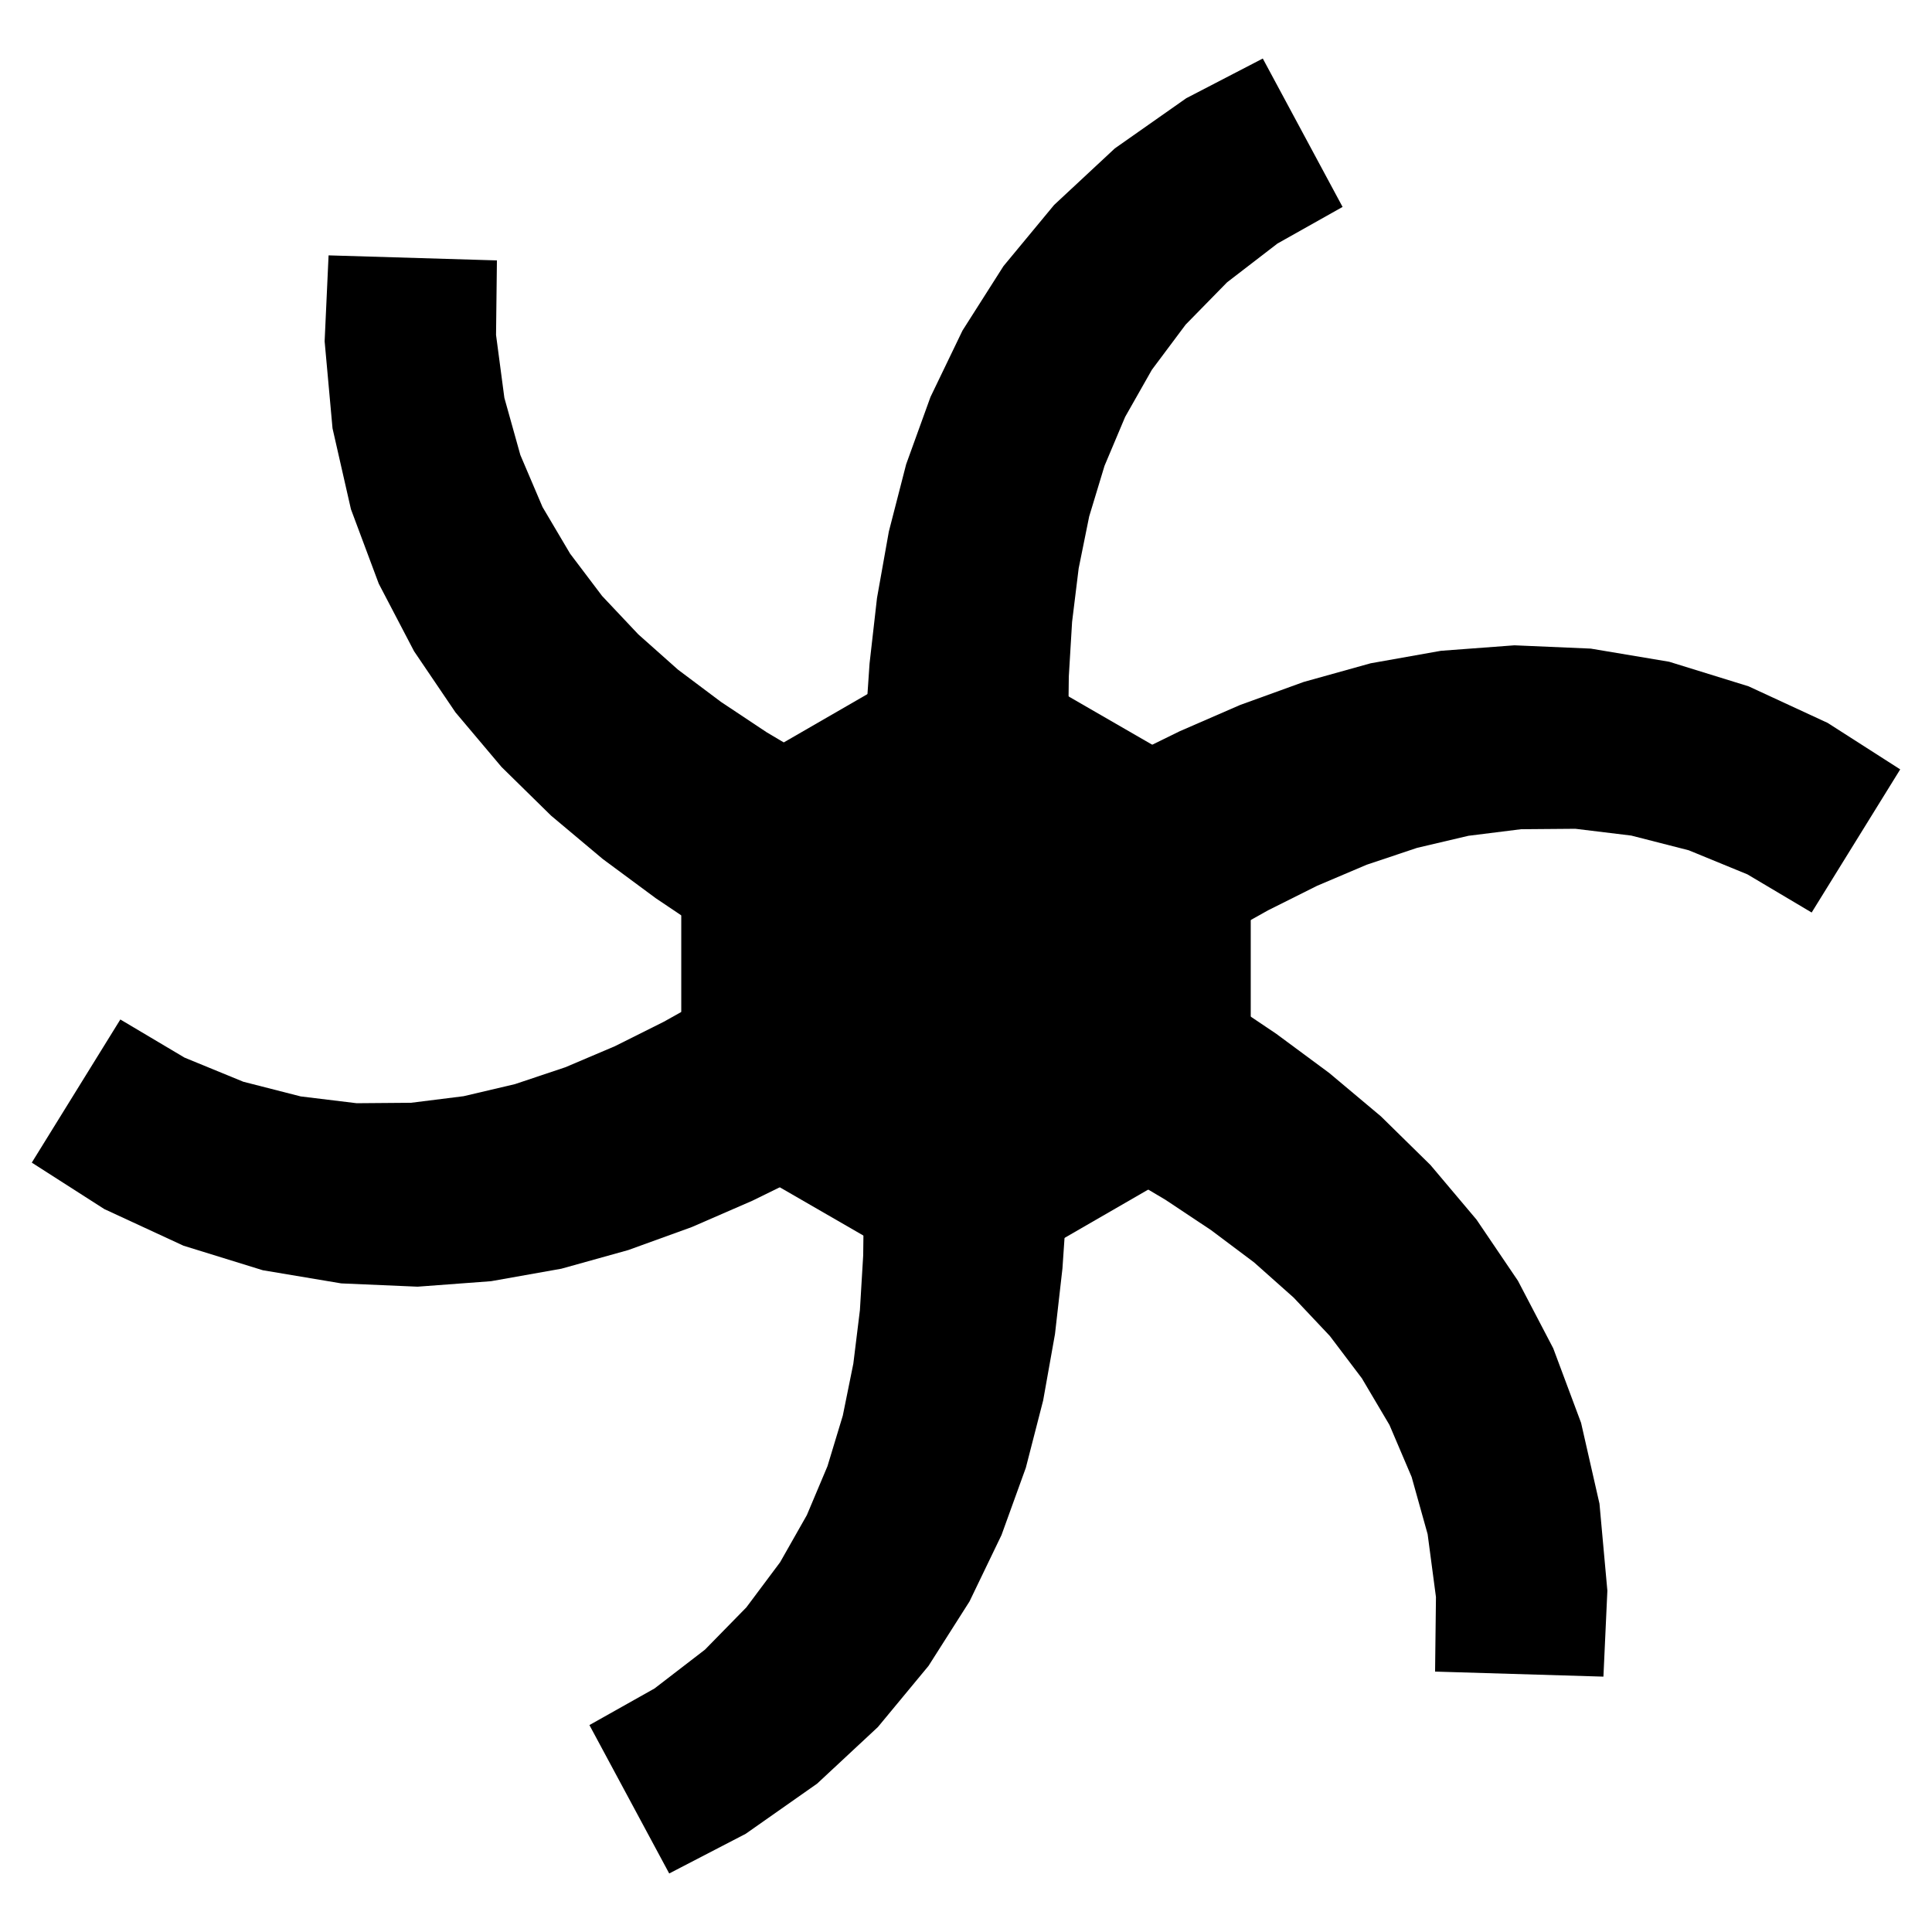
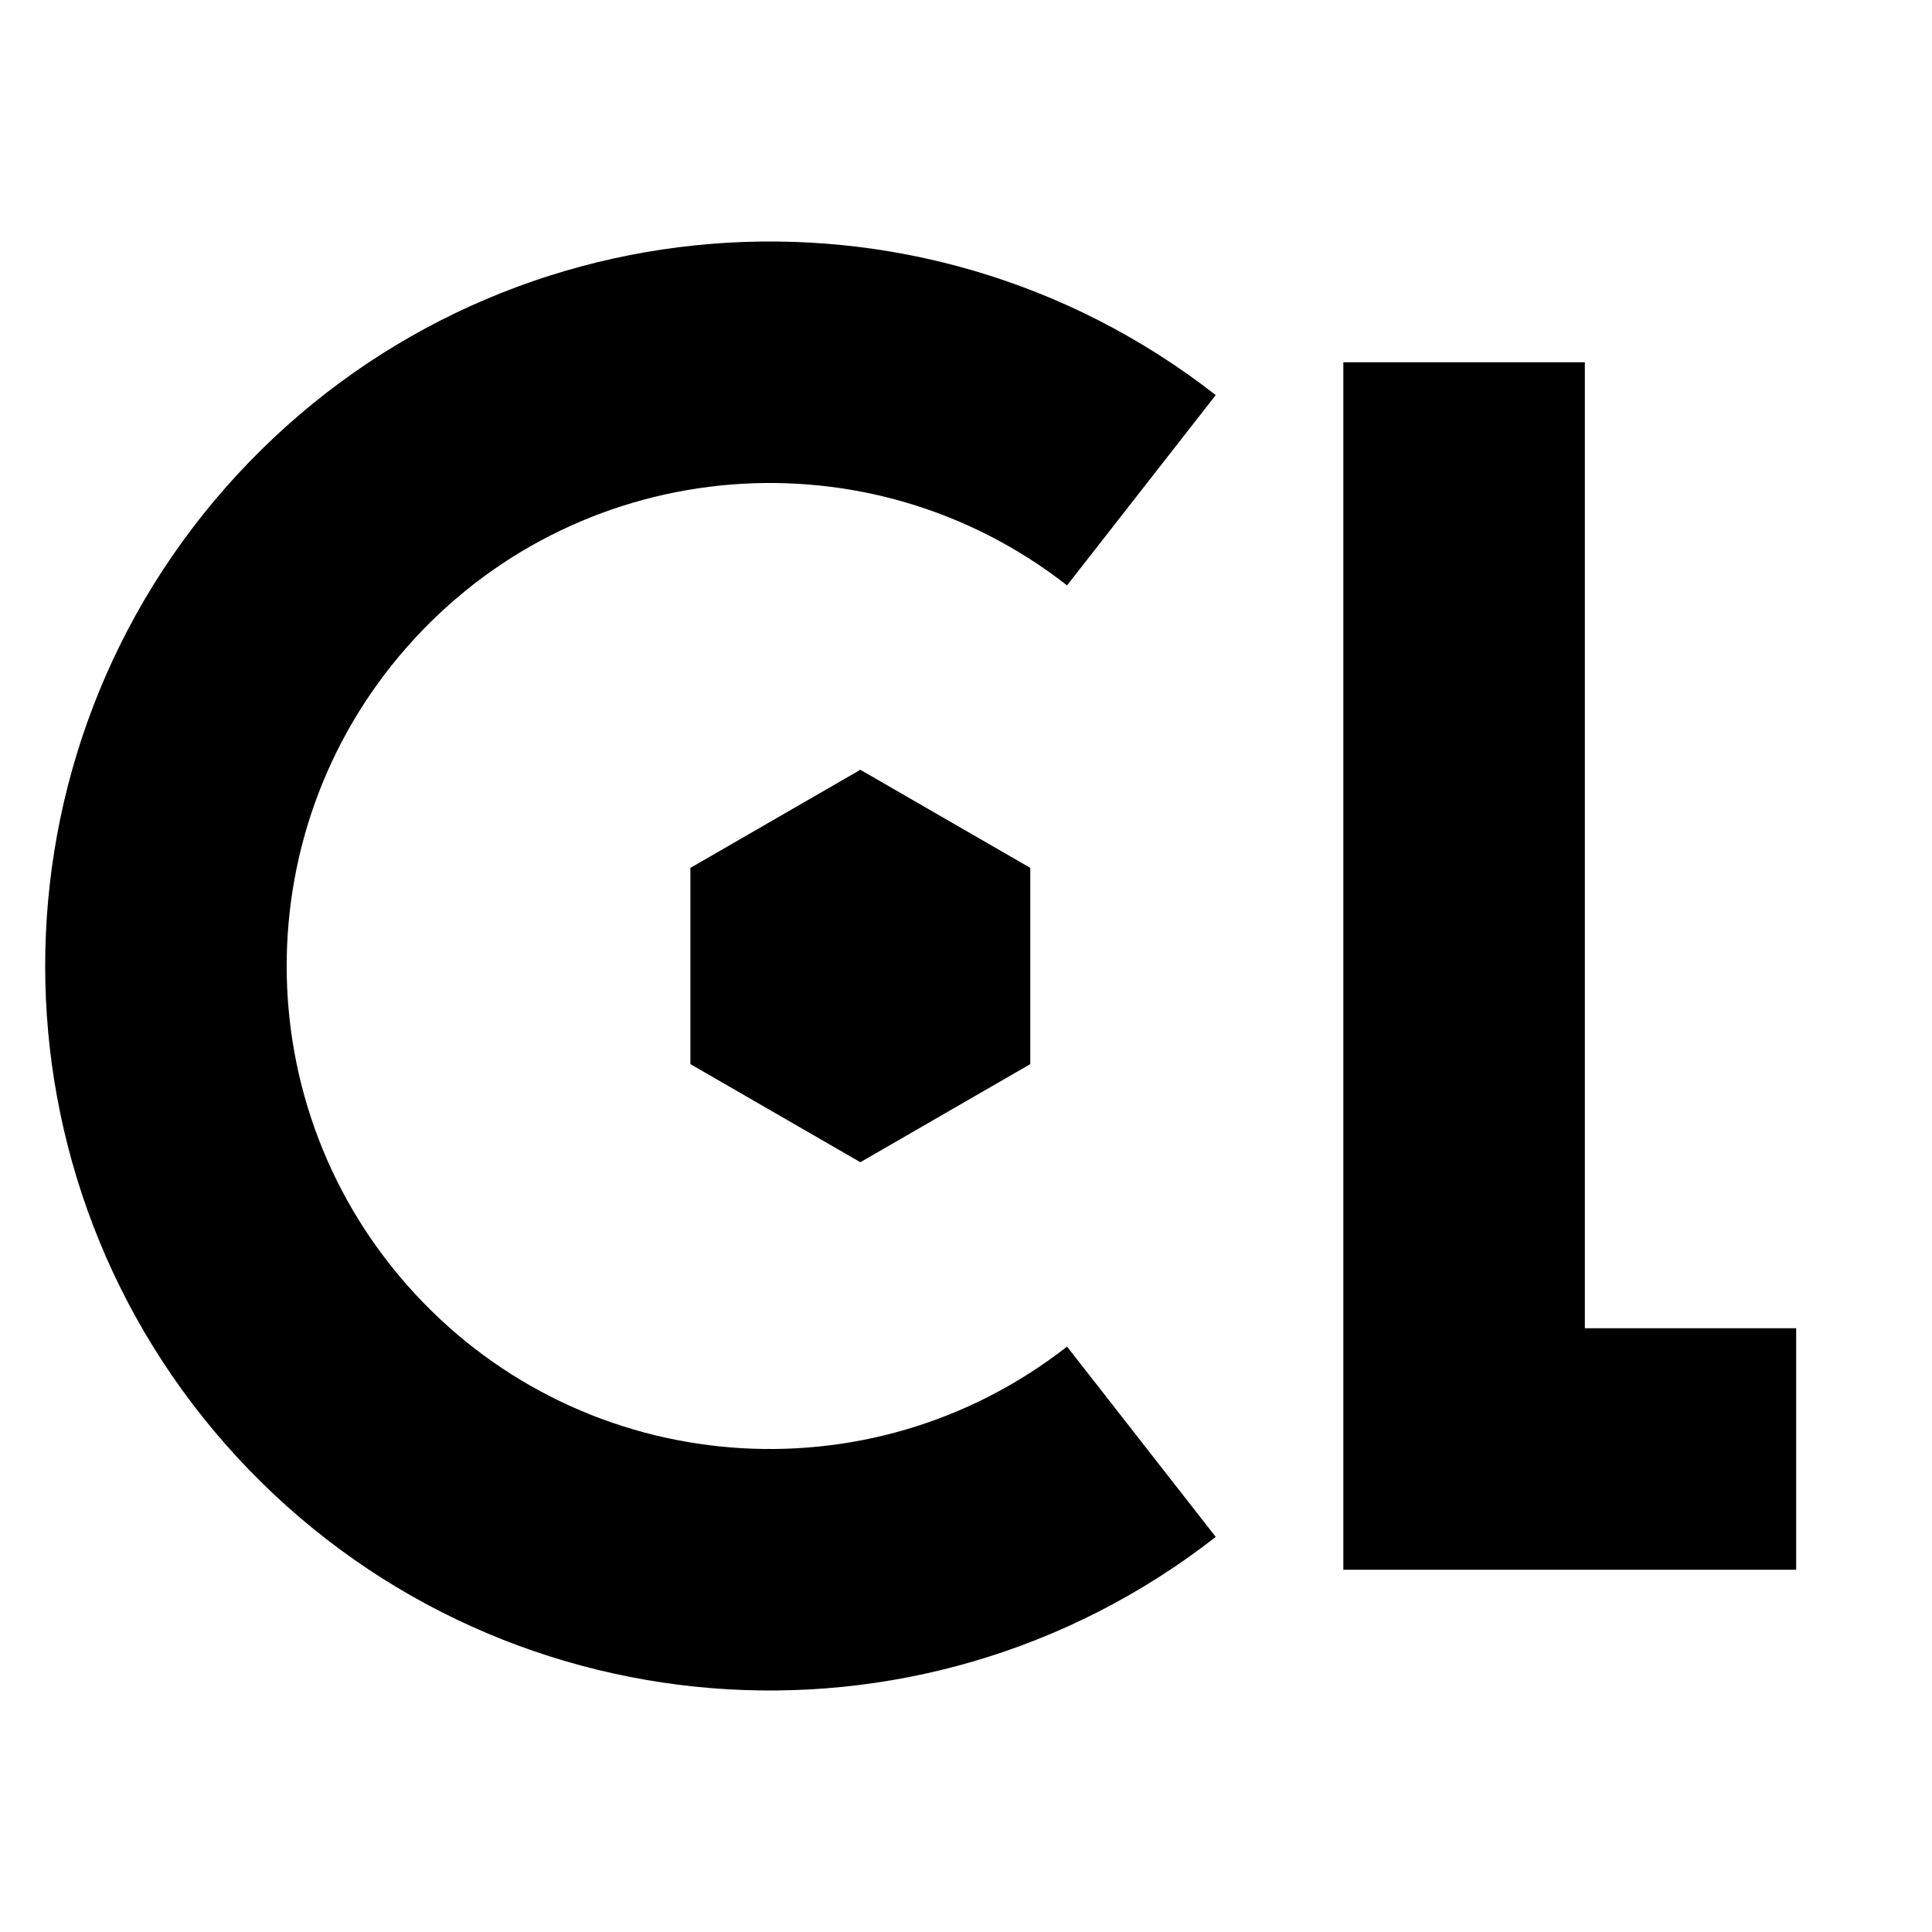
- <svg xmlns="http://www.w3.org/2000/svg" viewBox="15.93 15.93 88.14 88.14">
-   <polygon points="64.70,52.05 64.66,49.37 64.69,46.80 64.84,44.30 65.14,41.86 65.62,39.49 66.32,37.18 67.26,34.95 68.48,32.80 70.02,30.74 71.91,28.81 74.21,27.04 77.18,25.37 73.54,18.60 70.05,20.41 66.79,22.70 64.02,25.28 61.71,28.07 59.84,31.01 58.38,34.04 57.27,37.11 56.48,40.18 55.94,43.21 55.60,46.20 55.40,49.13 55.30,51.95" fill="#000000" />
-   <polygon points="69.24,60.09 71.53,58.72 73.78,57.46 76.02,56.34 78.28,55.38 80.58,54.61 82.92,54.06 85.32,53.76 87.80,53.74 90.35,54.05 92.97,54.72 95.65,55.82 98.58,57.56 102.62,51.03 99.31,48.91 95.70,47.24 92.08,46.12 88.50,45.52 85.02,45.37 81.67,45.62 78.46,46.19 75.41,47.04 72.51,48.09 69.75,49.29 67.12,50.58 64.62,51.91" fill="#000000" />
-   <polygon points="64.54,68.05 66.88,69.35 69.09,70.66 71.18,72.05 73.14,73.52 74.95,75.13 76.60,76.88 78.06,78.81 79.32,80.94 80.33,83.31 81.06,85.92 81.44,88.79 81.40,92.19 89.08,92.42 89.26,88.50 88.90,84.53 88.06,80.84 86.79,77.44 85.18,74.36 83.29,71.57 81.19,69.08 78.93,66.86 76.57,64.88 74.15,63.09 71.71,61.45 69.32,59.95" fill="#000000" />
-   <polygon points="55.30,67.95 55.34,70.63 55.31,73.20 55.16,75.70 54.86,78.14 54.38,80.51 53.68,82.82 52.74,85.05 51.52,87.20 49.98,89.26 48.09,91.19 45.79,92.96 42.82,94.63 46.46,101.40 49.95,99.59 53.21,97.30 55.98,94.72 58.29,91.93 60.16,88.99 61.62,85.96 62.73,82.89 63.52,79.82 64.06,76.79 64.40,73.80 64.60,70.87 64.70,68.05" fill="#000000" />
-   <polygon points="50.76,59.91 48.47,61.28 46.22,62.54 43.98,63.66 41.72,64.62 39.42,65.39 37.08,65.94 34.68,66.24 32.20,66.26 29.65,65.95 27.03,65.28 24.35,64.18 21.42,62.44 17.38,68.97 20.69,71.09 24.30,72.76 27.92,73.88 31.50,74.48 34.98,74.63 38.33,74.38 41.54,73.81 44.59,72.96 47.49,71.91 50.25,70.71 52.88,69.42 55.38,68.09" fill="#000000" />
-   <polygon points="55.46,51.95 53.12,50.65 50.91,49.34 48.82,47.95 46.86,46.48 45.05,44.87 43.40,43.12 41.94,41.19 40.68,39.06 39.67,36.69 38.94,34.08 38.56,31.21 38.60,27.81 30.92,27.58 30.74,31.50 31.10,35.47 31.94,39.16 33.21,42.56 34.82,45.64 36.71,48.43 38.81,50.92 41.07,53.14 43.43,55.12 45.85,56.91 48.29,58.55 50.68,60.05" fill="#000000" />
-   <polygon points="60.00,45.00 72.99,52.50 72.99,67.50 60.00,75.00 47.01,67.50 47.01,52.50" fill="#000000" />
+ <svg xmlns="http://www.w3.org/2000/svg" viewBox="0 0 64 64">
+   <g transform="translate(-3.50 0.00) scale(1)">
+     <path d="M41.31,47.76 A20,20 0 1 1 41.31,16.24" fill="none" stroke="#000000" stroke-width="8" stroke-linecap="butt" />
+     <path d="M48,12 h8 v40 h-8 z M48,44 h15 v8 h-15 z" fill="#000000" />
+     <polygon points="37.63,35.25 32.00,38.50 26.37,35.25 26.37,28.75 32.00,25.50 37.63,28.75" fill="#000000" />
+   </g>
</svg>
